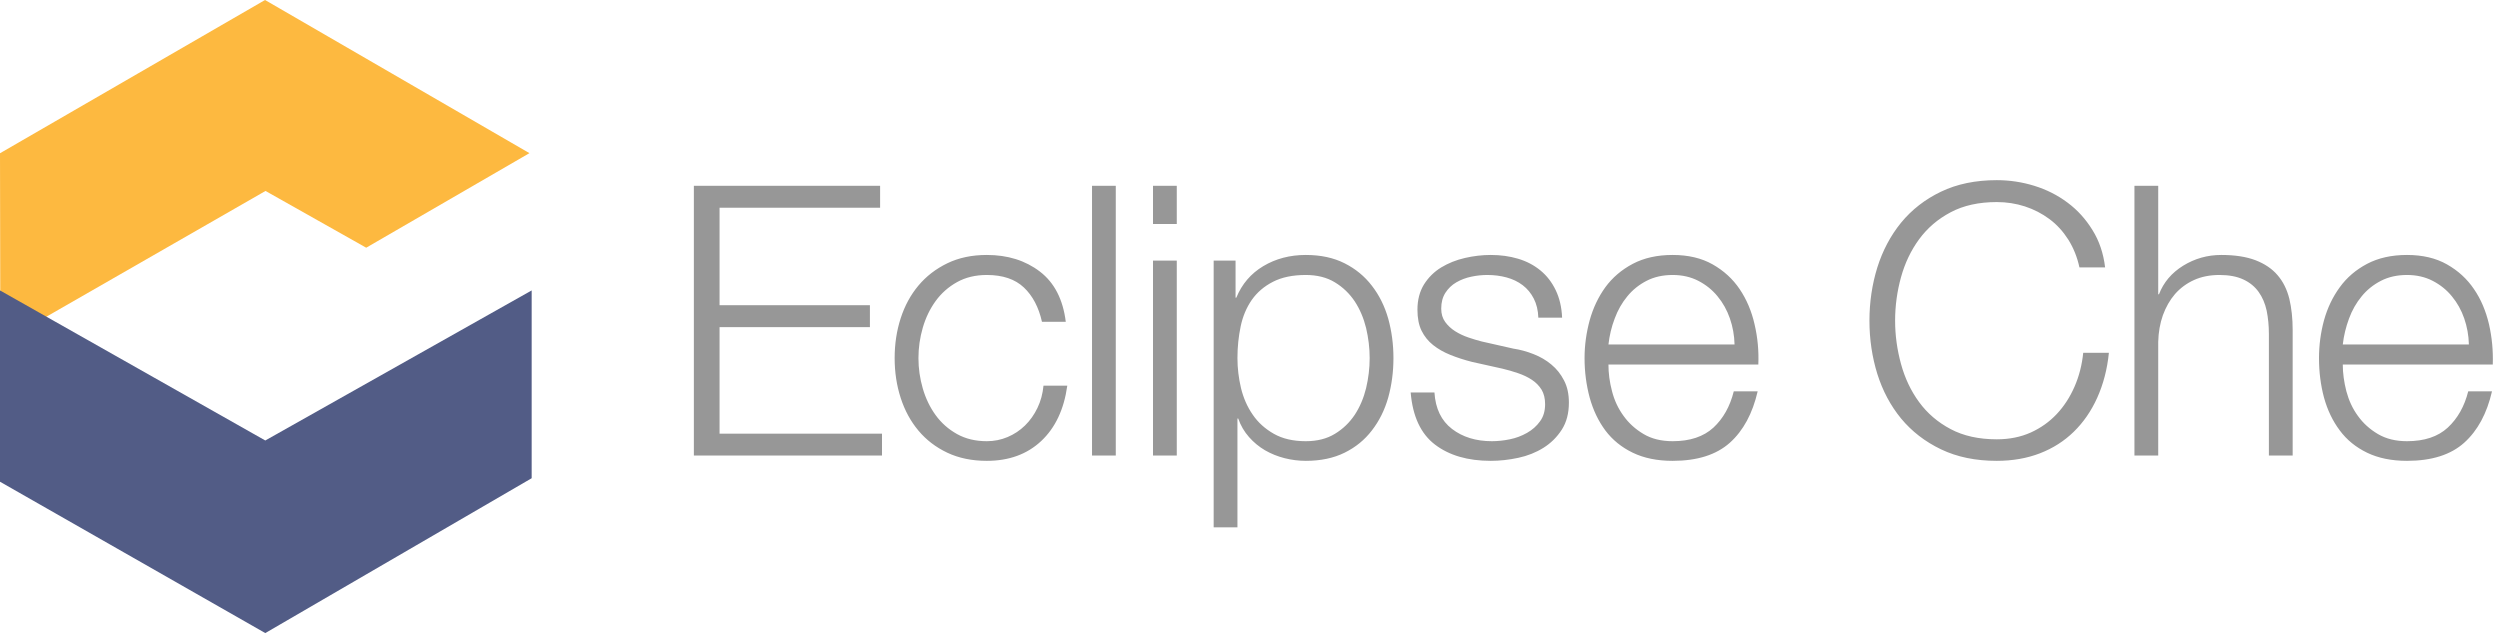
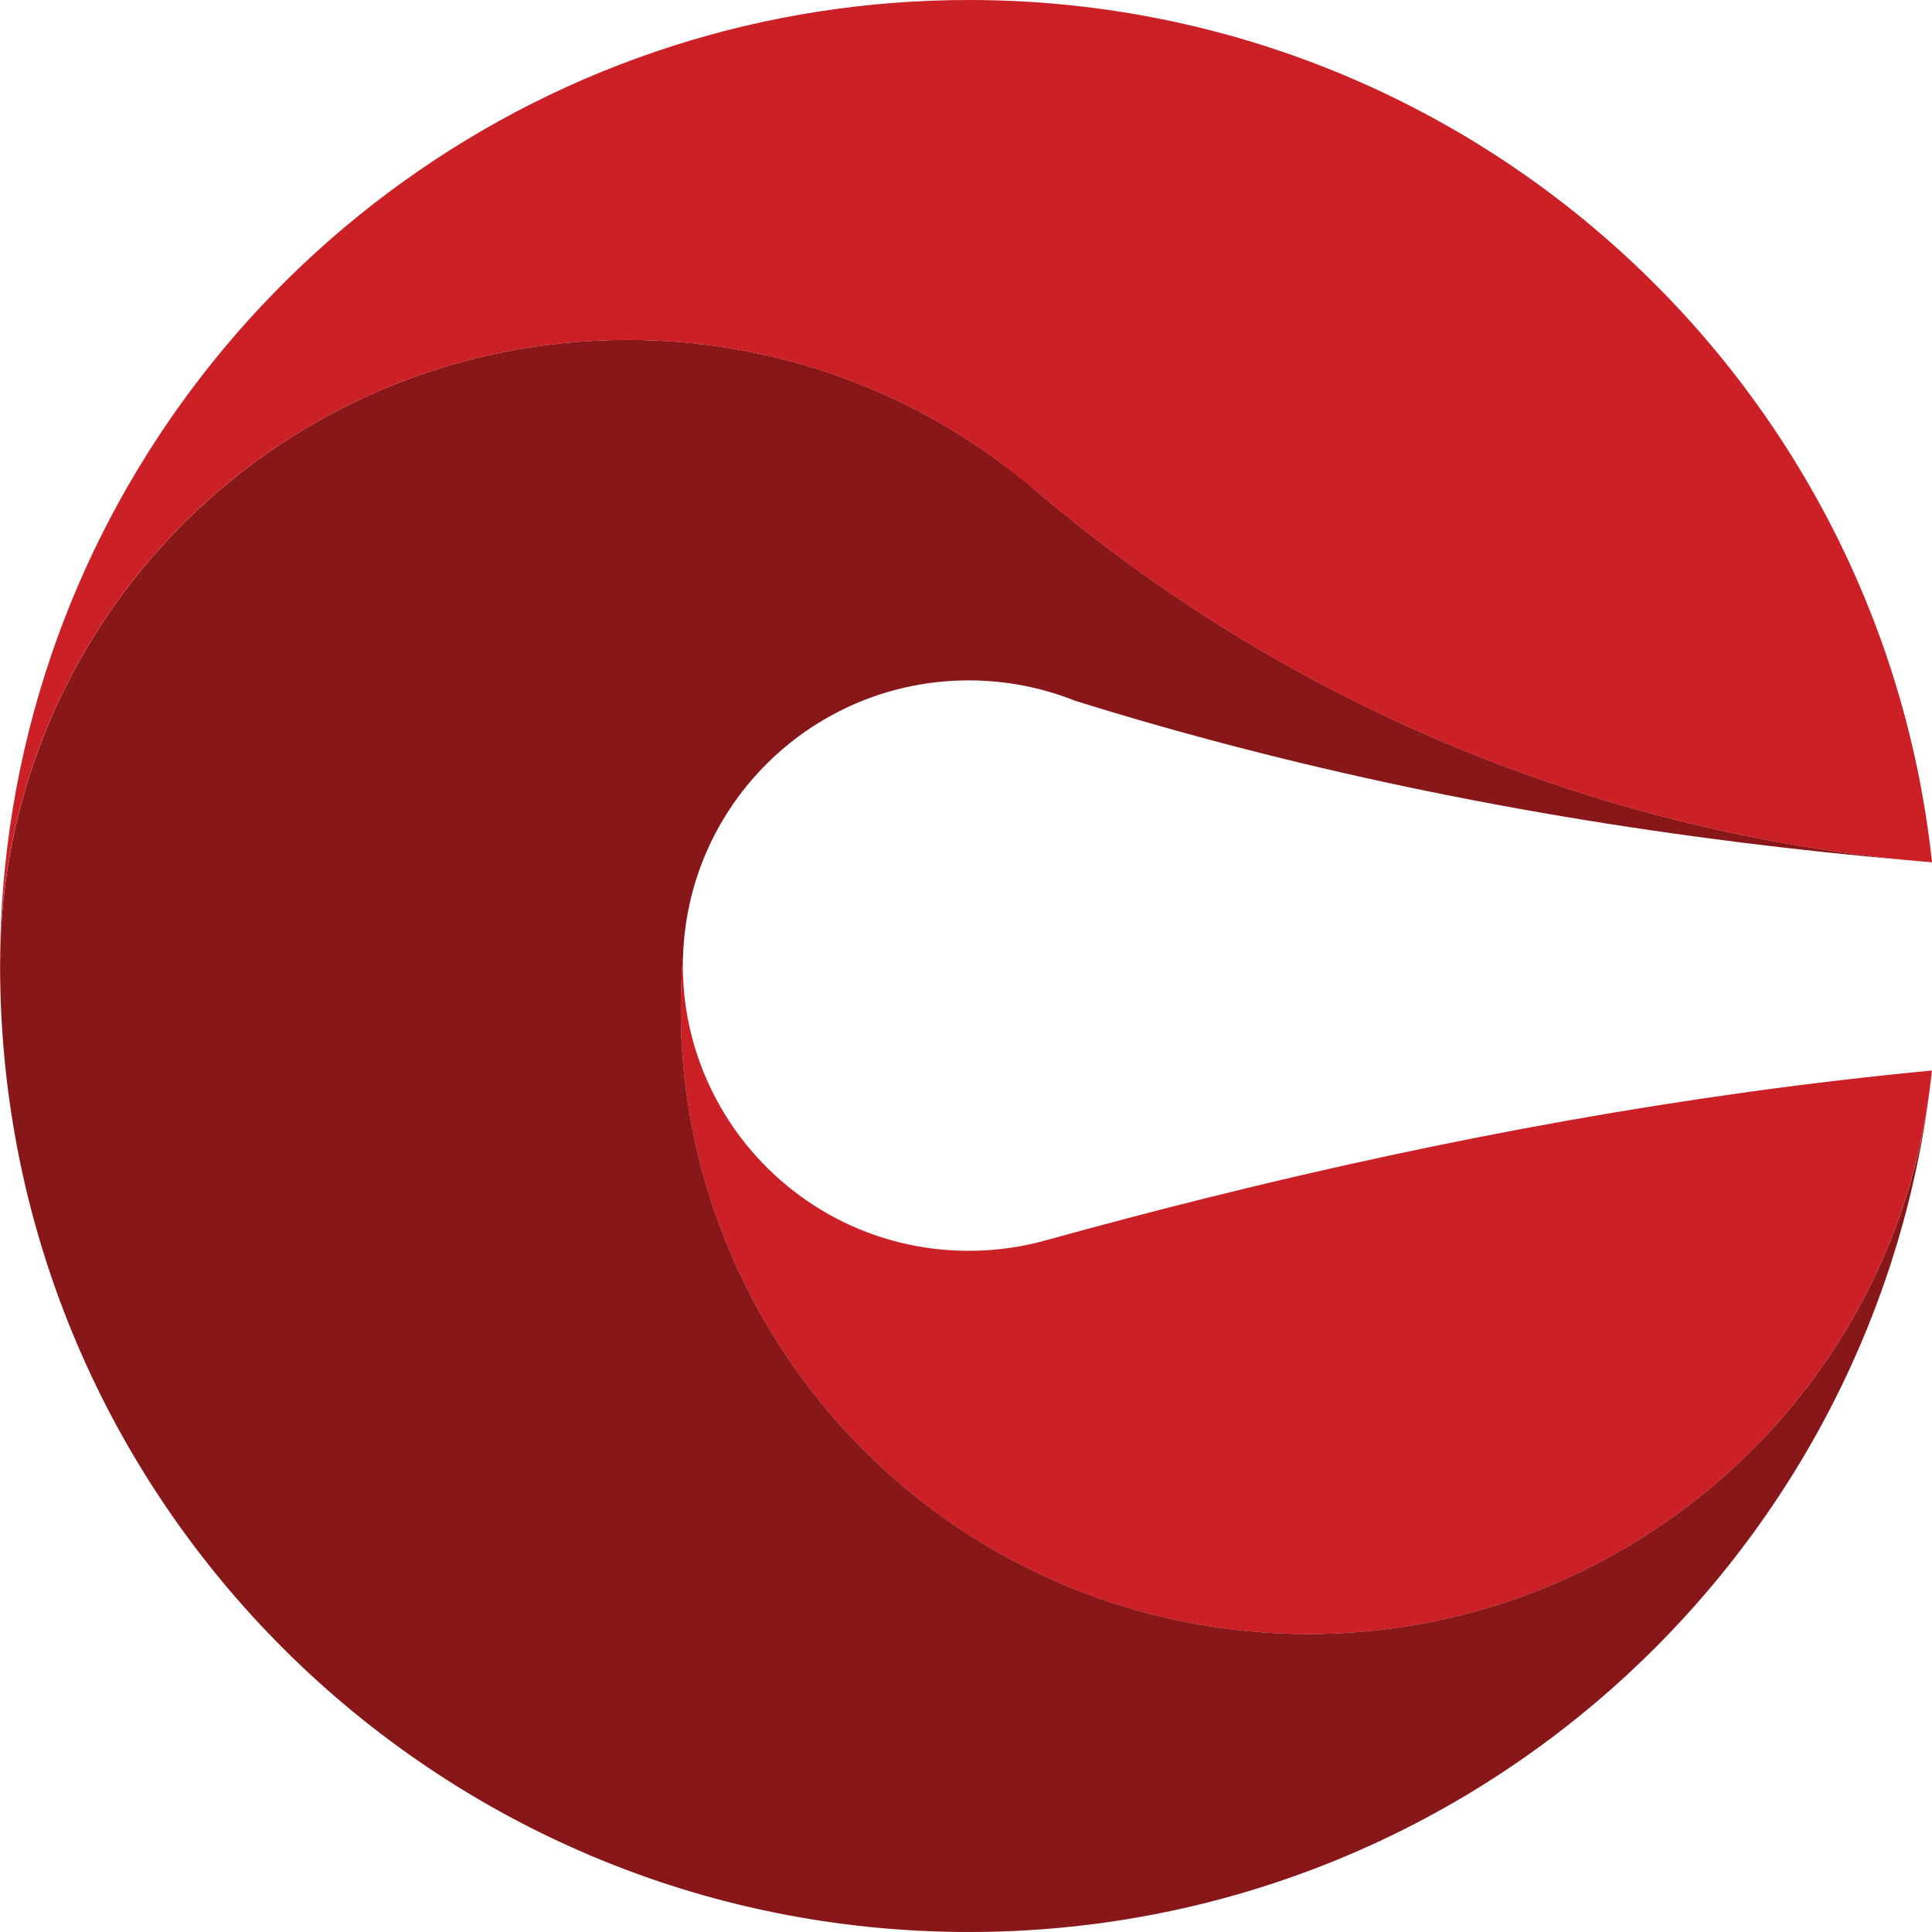
- <svg xmlns="http://www.w3.org/2000/svg" id="svg3077" height="100%" width="100%" version="1.1" viewBox="0 0 225 57">
-   <g fill-rule="evenodd" stroke="none" stroke-width="1" fill="none">
-     <g>
-       <path d="M0.032,30.88l-0.032-17.087,23.853-13.793,23.796,13.784-14.691,8.51-9.062-5.109-23.864,13.695z" fill="#fdb940" />
-       <path d="M0,43.355l23.876,13.622,23.974-13.937v-16.902l-23.974,13.506-23.876-13.506v17.217z" fill="#525c86" />
-       <path fill="#979797" class="outer-fill" d="M62.448,16.724v24.276h16.932v-1.972h-14.62v-9.588h13.532v-1.972h-13.532v-8.772h14.45v-1.972h-16.762zm31.33,12.24h2.142c-0.249-2.017-1.026-3.525-2.329-4.522s-2.896-1.496-4.777-1.496c-1.337,0-2.522,0.249-3.553,0.748s-1.898,1.167-2.601,2.006-1.235,1.819-1.598,2.941-0.544,2.318-0.544,3.587,0.181,2.465,0.544,3.587,0.895,2.102,1.598,2.941,1.57,1.502,2.601,1.989,2.216,0.731,3.553,0.731c1.995,0,3.627-0.595,4.896-1.785s2.051-2.85,2.346-4.981h-2.142c-0.068,0.725-0.249,1.394-0.544,2.006s-0.669,1.139-1.122,1.581-0.975,0.788-1.564,1.037-1.213,0.374-1.87,0.374c-1.02,0-1.915-0.215-2.686-0.646s-1.411-0.997-1.921-1.7-0.895-1.502-1.156-2.397-0.391-1.808-0.391-2.737,0.13-1.842,0.391-2.737,0.646-1.694,1.156-2.397,1.15-1.269,1.921-1.7,1.666-0.646,2.686-0.646c1.428,0,2.539,0.374,3.332,1.122s1.337,1.779,1.632,3.094zm4.504-12.24v24.276h2.138v-24.276h-2.138zm5.488,0v3.434h2.14v-3.434h-2.14zm0,6.732v17.544h2.14v-17.544h-2.14zm5.46,0v24.004h2.14v-9.792h0.07c0.22,0.635,0.55,1.19,0.97,1.666s0.9,0.873,1.44,1.19c0.55,0.317,1.14,0.555,1.77,0.714s1.27,0.238,1.9,0.238c1.34,0,2.5-0.244,3.49-0.731s1.81-1.156,2.46-2.006c0.66-0.85,1.15-1.836,1.47-2.958,0.31-1.122,0.47-2.306,0.47-3.553s-0.16-2.431-0.47-3.553c-0.32-1.122-0.81-2.108-1.47-2.958-0.65-0.85-1.47-1.524-2.46-2.023s-2.15-0.748-3.49-0.748c-1.42,0-2.7,0.334-3.82,1.003s-1.93,1.615-2.43,2.839h-0.07v-3.332h-1.97zm14.04,8.772c0,0.907-0.11,1.808-0.32,2.703-0.22,0.895-0.56,1.694-1.02,2.397-0.47,0.703-1.06,1.275-1.79,1.717-0.72,0.442-1.6,0.663-2.62,0.663-1.13,0-2.09-0.221-2.87-0.663s-1.42-1.014-1.9-1.717c-0.49-0.703-0.84-1.502-1.06-2.397-0.21-0.895-0.32-1.796-0.32-2.703,0-0.997,0.1-1.949,0.29-2.856s0.53-1.7,1-2.38c0.48-0.68,1.11-1.224,1.91-1.632,0.79-0.408,1.78-0.612,2.95-0.612,1.02,0,1.9,0.221,2.62,0.663,0.73,0.442,1.32,1.014,1.79,1.717,0.46,0.703,0.8,1.502,1.02,2.397,0.21,0.895,0.32,1.796,0.32,2.703zm15.18-3.638h2.14c-0.04-0.952-0.24-1.779-0.58-2.482s-0.79-1.292-1.37-1.768-1.25-0.827-2.01-1.054-1.58-0.34-2.46-0.34c-0.77,0-1.55,0.091-2.33,0.272-0.79,0.181-1.49,0.465-2.13,0.85-0.63,0.385-1.15,0.895-1.55,1.53-0.39,0.635-0.59,1.394-0.59,2.278,0,0.748,0.12,1.377,0.37,1.887s0.6,0.941,1.04,1.292,0.96,0.646,1.55,0.884,1.23,0.448,1.94,0.629l2.75,0.612c0.48,0.113,0.95,0.249,1.41,0.408,0.47,0.159,0.88,0.357,1.24,0.595s0.65,0.533,0.87,0.884c0.21,0.351,0.32,0.788,0.32,1.309,0,0.612-0.15,1.128-0.46,1.547-0.3,0.419-0.69,0.765-1.17,1.037s-0.99,0.465-1.55,0.578c-0.55,0.113-1.09,0.17-1.61,0.17-1.43,0-2.63-0.368-3.59-1.105s-1.49-1.83-1.58-3.281h-2.14c0.18,2.153,0.91,3.717,2.19,4.692s2.95,1.462,5.02,1.462c0.81,0,1.64-0.091,2.48-0.272s1.59-0.482,2.26-0.901,1.22-0.963,1.65-1.632,0.64-1.479,0.64-2.431c0-0.771-0.14-1.439-0.44-2.006-0.29-0.567-0.67-1.043-1.14-1.428-0.46-0.385-0.99-0.697-1.6-0.935-0.6-0.238-1.2-0.402-1.81-0.493l-2.86-0.646c-0.36-0.091-0.76-0.21-1.19-0.357s-0.83-0.334-1.19-0.561-0.66-0.504-0.9-0.833-0.36-0.731-0.36-1.207c0-0.567,0.13-1.043,0.38-1.428s0.57-0.697,0.98-0.935,0.86-0.408,1.35-0.51c0.48-0.102,0.96-0.153,1.44-0.153,0.61,0,1.19,0.074,1.73,0.221,0.55,0.147,1.03,0.38,1.45,0.697s0.75,0.72,1,1.207,0.39,1.06,0.41,1.717zm17.66,2.414h-11.35c0.09-0.793,0.27-1.57,0.56-2.329,0.28-0.759,0.66-1.428,1.14-2.006,0.47-0.578,1.05-1.043,1.73-1.394s1.46-0.527,2.35-0.527c0.86,0,1.63,0.176,2.31,0.527s1.26,0.816,1.73,1.394c0.48,0.578,0.85,1.241,1.11,1.989s0.4,1.53,0.42,2.346zm-11.35,1.802h13.49c0.05-1.224-0.06-2.431-0.34-3.621-0.27-1.19-0.72-2.244-1.34-3.162s-1.43-1.66-2.43-2.227-2.2-0.85-3.6-0.85c-1.39,0-2.58,0.266-3.59,0.799s-1.83,1.235-2.47,2.108c-0.63,0.873-1.1,1.864-1.41,2.975-0.3,1.111-0.46,2.244-0.46,3.4,0,1.247,0.16,2.431,0.46,3.553,0.31,1.122,0.78,2.108,1.41,2.958,0.64,0.85,1.46,1.519,2.47,2.006s2.2,0.731,3.59,0.731c2.22,0,3.93-0.544,5.15-1.632,1.21-1.088,2.04-2.629,2.5-4.624h-2.15c-0.34,1.36-0.95,2.448-1.83,3.264-0.89,0.816-2.11,1.224-3.67,1.224-1.02,0-1.9-0.215-2.62-0.646-0.73-0.431-1.33-0.975-1.8-1.632-0.48-0.657-0.83-1.4-1.04-2.227-0.22-0.827-0.32-1.626-0.32-2.397zm42.39-8.738h2.31c-0.15-1.269-0.53-2.391-1.14-3.366-0.6-0.975-1.34-1.796-2.24-2.465-0.89-0.669-1.89-1.173-2.99-1.513s-2.23-0.51-3.38-0.51c-1.91,0-3.58,0.346-5.02,1.037s-2.63,1.621-3.59,2.788c-0.95,1.167-1.66,2.51-2.14,4.029-0.47,1.519-0.71,3.117-0.71,4.794s0.24,3.275,0.71,4.794c0.48,1.519,1.19,2.856,2.14,4.012,0.96,1.156,2.15,2.08,3.59,2.771s3.11,1.037,5.02,1.037c1.42,0,2.72-0.227,3.89-0.68s2.18-1.099,3.04-1.938,1.57-1.859,2.11-3.06,0.9-2.55,1.05-4.046h-2.31c-0.11,1.088-0.37,2.102-0.78,3.043s-0.94,1.762-1.6,2.465-1.44,1.258-2.34,1.666c-0.91,0.408-1.93,0.612-3.06,0.612-1.61,0-3-0.306-4.15-0.918-1.16-0.612-2.1-1.422-2.84-2.431s-1.28-2.153-1.63-3.434-0.53-2.578-0.53-3.893c0-1.337,0.18-2.641,0.53-3.91s0.89-2.408,1.63-3.417,1.68-1.819,2.84-2.431c1.15-0.612,2.54-0.918,4.15-0.918,0.88,0,1.72,0.13,2.53,0.391,0.8,0.261,1.54,0.64,2.21,1.139s1.23,1.116,1.7,1.853c0.46,0.737,0.8,1.57,1,2.499zm4.95-7.344v24.276h2.14v-10.234c0.02-0.861,0.16-1.66,0.42-2.397,0.27-0.737,0.63-1.371,1.09-1.904,0.47-0.533,1.03-0.952,1.7-1.258s1.44-0.459,2.3-0.459,1.58,0.136,2.16,0.408,1.03,0.646,1.37,1.122,0.58,1.037,0.72,1.683c0.13,0.646,0.2,1.343,0.2,2.091v10.948h2.14v-11.288c0-1.043-0.1-1.983-0.3-2.822-0.21-0.839-0.56-1.547-1.06-2.125-0.49-0.578-1.16-1.026-1.98-1.343-0.83-0.317-1.86-0.476-3.08-0.476-1.25,0-2.39,0.323-3.44,0.969-1.04,0.646-1.76,1.502-2.17,2.567h-0.07v-9.758h-2.14zm30.1,14.28h-11.35c0.09-0.793,0.28-1.57,0.56-2.329s0.66-1.428,1.14-2.006c0.47-0.578,1.05-1.043,1.73-1.394s1.46-0.527,2.35-0.527c0.86,0,1.63,0.176,2.31,0.527s1.26,0.816,1.73,1.394c0.48,0.578,0.85,1.241,1.11,1.989s0.4,1.53,0.42,2.346zm-11.35,1.802h13.5c0.04-1.224-0.07-2.431-0.34-3.621-0.28-1.19-0.72-2.244-1.35-3.162-0.62-0.918-1.43-1.66-2.43-2.227s-2.2-0.85-3.6-0.85c-1.38,0-2.58,0.266-3.59,0.799s-1.83,1.235-2.46,2.108c-0.64,0.873-1.11,1.864-1.42,2.975-0.3,1.111-0.45,2.244-0.45,3.4,0,1.247,0.15,2.431,0.45,3.553,0.31,1.122,0.78,2.108,1.42,2.958,0.63,0.85,1.45,1.519,2.46,2.006s2.21,0.731,3.59,0.731c2.22,0,3.94-0.544,5.15-1.632s2.04-2.629,2.5-4.624h-2.14c-0.34,1.36-0.96,2.448-1.84,3.264s-2.11,1.224-3.67,1.224c-1.02,0-1.89-0.215-2.62-0.646s-1.33-0.975-1.8-1.632c-0.48-0.657-0.82-1.4-1.04-2.227-0.21-0.827-0.32-1.626-0.32-2.397z" />
-     </g>
+ <svg xmlns="http://www.w3.org/2000/svg" height="24" width="24" version="1.1" id="logo" x="0px" y="0px" viewBox="0 0 24 24" enable-background="new 0 0 24 24" xml:space="preserve">
+   <defs id="defs4661" />
+   <g transform="matrix(0.06159216,0,0,0.06141563,-47.41426,-21.31184)" id="g622">
+     <path style="fill:#cb2026" d="m 1156.53,521.18 c 0.77,0.07 1.54,0.13 2.31,0.2 -0.78,-0.07 -1.55,-0.14 -2.31,-0.2 0,0 0,0 0,0 z" id="path612" />
+     <path style="fill:#cb2026" d="m 1159.47,521.43 c 0,0 0,0 0,0 -0.06,-0.01 -0.13,-0.01 -0.19,-0.02 0.06,0.01 0.13,0.02 0.19,0.02 z" id="path614" />
+     <path style="fill:#cb2026" d="m 1013.89,589.14 c -11.11,2.77 -22.19,5.7 -33.24,8.77 -4.92,1.37 -10.1,2.1 -15.46,2.1 -19.38,0 -36.52,-9.57 -46.96,-24.25 -0.04,-0.06 -0.08,-0.12 -0.12,-0.17 -0.19,-0.27 -0.38,-0.55 -0.57,-0.83 -0.11,-0.17 -0.23,-0.33 -0.34,-0.5 -0.12,-0.18 -0.23,-0.35 -0.35,-0.53 -0.19,-0.28 -0.37,-0.57 -0.55,-0.86 -0.04,-0.07 -0.09,-0.14 -0.13,-0.21 -5.47,-8.82 -8.64,-19.22 -8.64,-30.36 0,-0.67 0.02,-1.34 0.04,-2.01 -3.87,45.22 16.61,87.05 50.67,112.36 17.77,13.2 39.22,21.91 62.85,24.26 67.99,6.75 128.74,-41.67 137.82,-108.84 0.2,-1.51 0.38,-3.02 0.54,-4.53 -49.03,4.67 -97.61,13.65 -145.56,25.6 z" id="path616" />
+     <path style="fill:#88171a" d="m 1021.1,676.9 c -23.63,-2.35 -45.08,-11.06 -62.85,-24.26 -34.07,-25.31 -54.54,-67.14 -50.67,-112.36 0.12,-3.64 0.59,-7.2 1.36,-10.64 5.76,-25.76 28.76,-45.01 56.26,-45.01 7.6,0 14.85,1.47 21.49,4.14 9.2,2.88 18.45,5.56 27.75,8.05 46.48,12.46 94.09,20.23 142.1,24.35 0,0 0,0 0,-0.01 -65.67,-6.01 -127.88,-32.24 -178.04,-75.11 l 0.01,0.02 c -2.19,-1.87 -4.43,-3.67 -6.74,-5.38 -21.06,-15.66 -47.16,-24.93 -75.42,-24.93 -69.84,0 -126.46,56.59 -126.52,126.41 0,0.05 0,0.1 0,0.15 0,0.03 0,0.05 0,0.08 v 0 c 0,107.91 87.48,195.39 195.39,195.39 v 0 c 99.22,0 181.16,-73.95 193.72,-169.74 -9.11,67.18 -69.85,115.6 -137.84,108.85 z" id="path618" />
+     <path style="fill:#cb2026" d="m 965.2,347.01 v 0 c -20.76,0 -40.76,3.24 -59.53,9.24 -78.73,25.16 -135.76,98.87 -135.86,185.93 0.06,-69.83 56.68,-126.41 126.52,-126.41 28.26,0 54.36,9.27 75.42,24.93 l 6.73,5.36 c 50.16,42.87 112.38,69.1 178.04,75.11 0.77,0.07 1.54,0.14 2.31,0.2 0.15,0.01 0.3,0.03 0.45,0.04 0.06,0.01 0.13,0.01 0.19,0.01 -10.46,-98.04 -93.45,-174.41 -194.27,-174.41 z" id="path620" />
  </g>
</svg>
